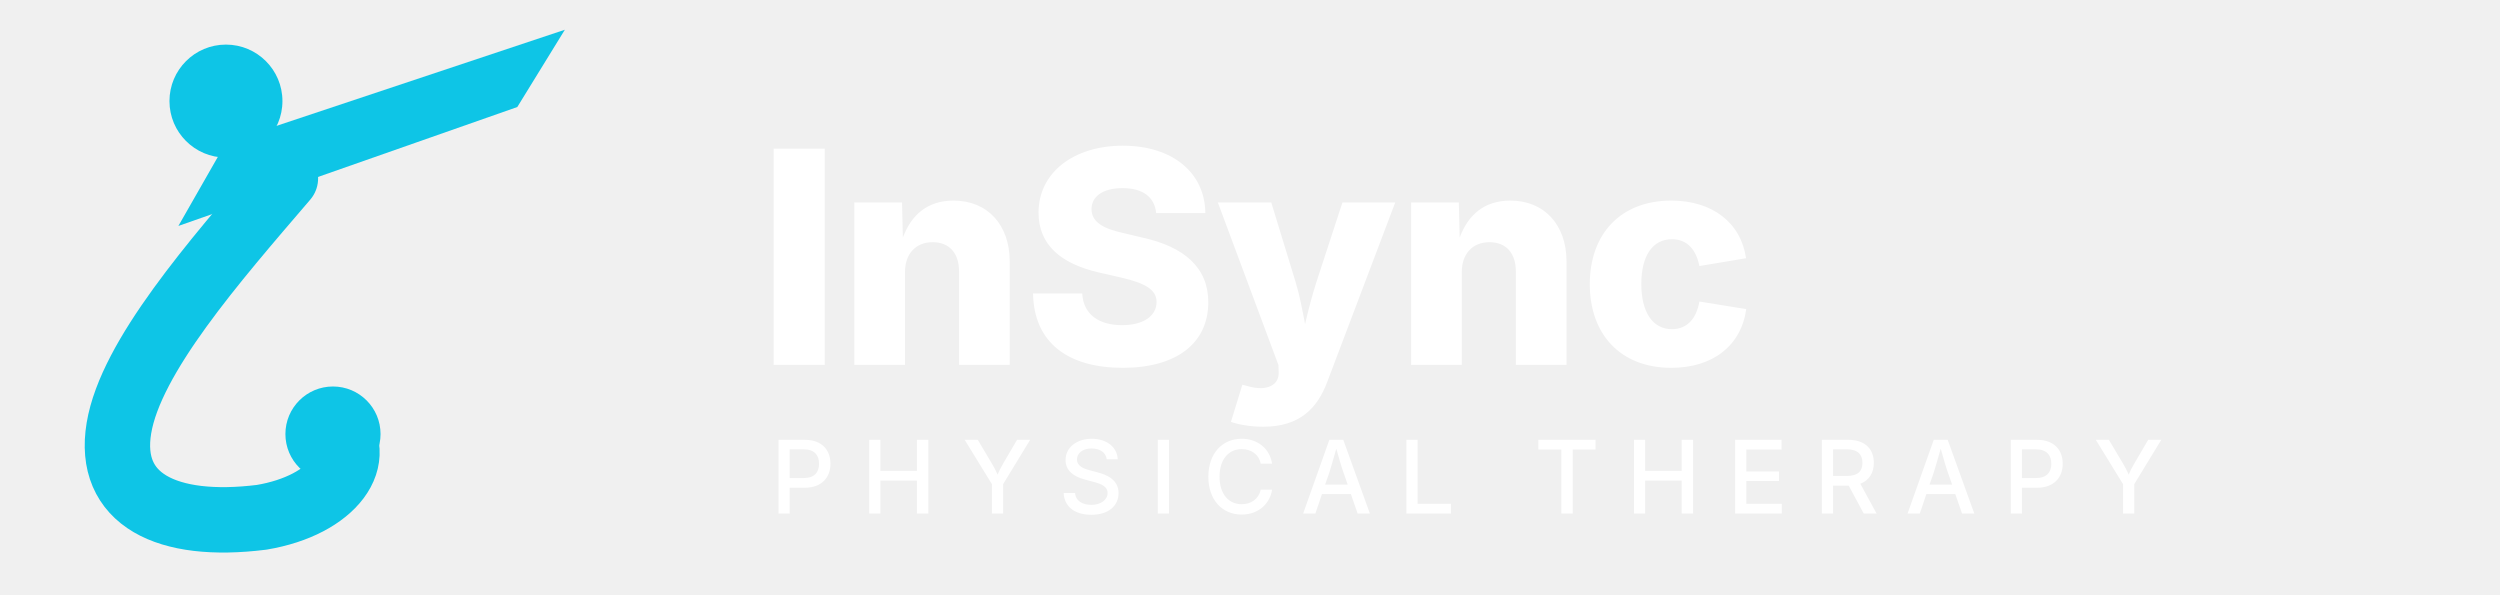
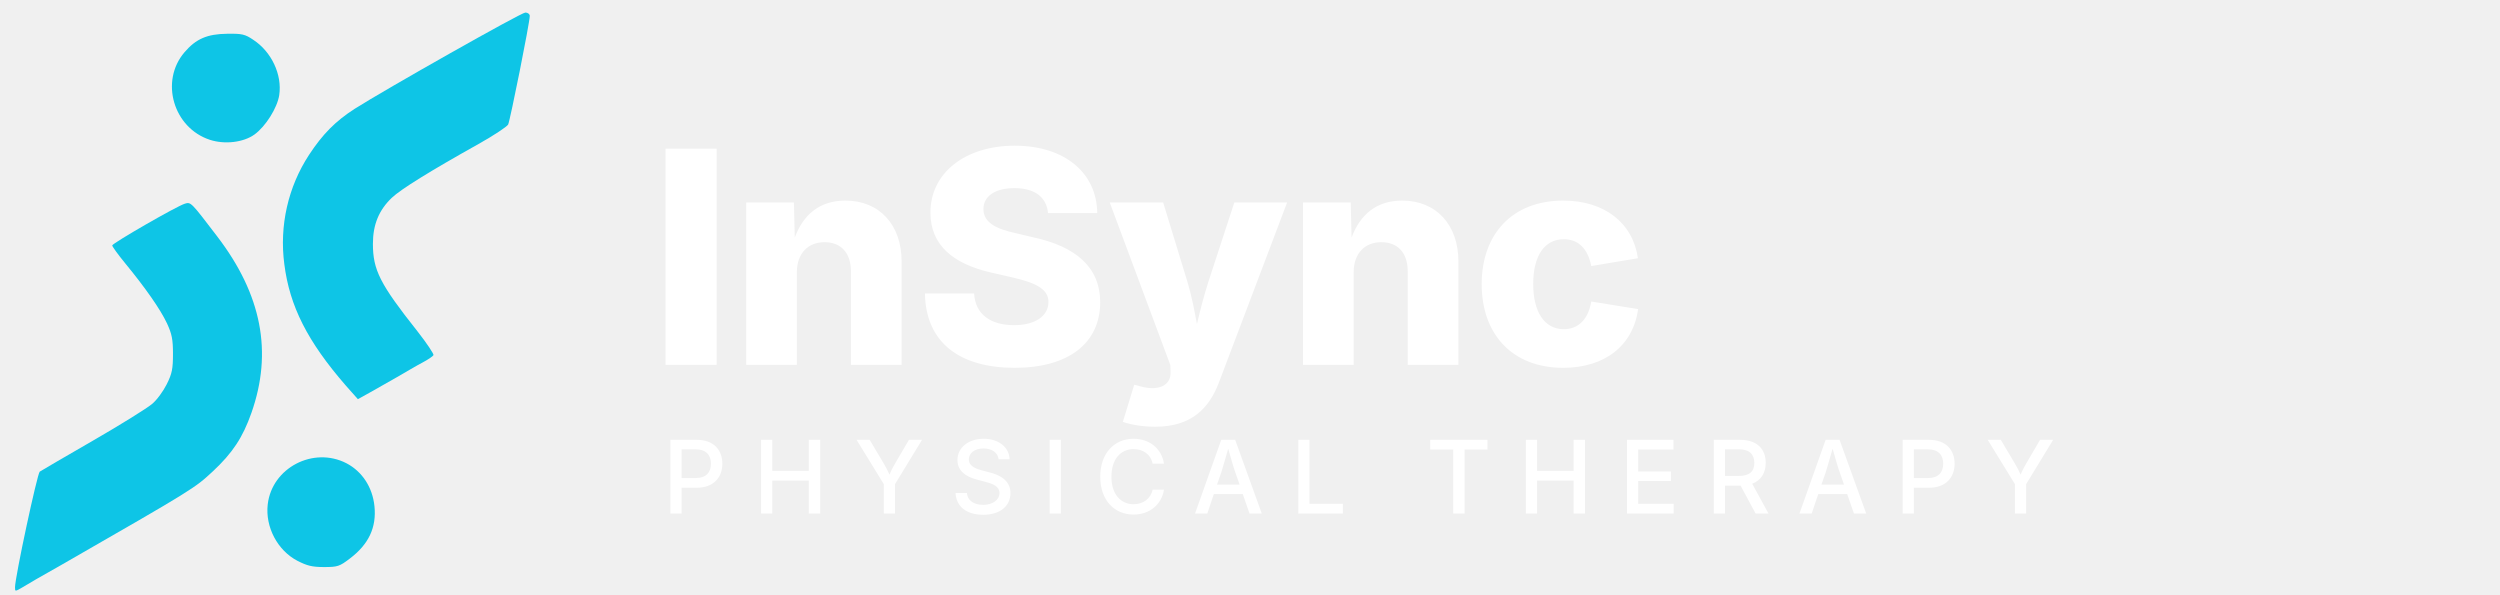
<svg xmlns="http://www.w3.org/2000/svg" viewBox="0 0 185 44" role="img" aria-label="InSync Physical Therapy">
-   <g transform="scale(0.44)">
-     <circle cx="38" cy="17" r="9.5" fill="#0EC5E6" />
-     <polygon points="30,38 38,24 95,5 87,18" fill="#0EC5E6" />
-     <path d="M48,30 C36,44 22,60 20,72 C18,84 28,89 44,87 C56,85 62,77 56,71" fill="none" stroke="#0EC5E6" stroke-width="11" stroke-linecap="round" stroke-linejoin="round" />
-     <circle cx="56" cy="73" r="8" fill="#0EC5E6" />
-   </g>
-   <text x="56" y="27" font-family="'Articulat CF', 'Inter', -apple-system, sans-serif" font-weight="800" font-size="22" fill="#FFFFFF" letter-spacing="-0.3">InSync</text>
-   <text x="57" y="38" font-family="'Articulat CF', 'Inter', -apple-system, sans-serif" font-weight="500" font-size="7.5" fill="#FFFFFF" letter-spacing="1.9">PHYSICAL THERAPY</text>
+   <svg x="0" y="0" width="40" height="44" viewBox="315 515 490 545">
+     <path d="M326.02 1053.41 c0 -9.31 20.45 -104.49 22.68 -106.11 c1.42 -1.01 23.49 -13.77 49.01 -28.55 c25.31 -14.58 49.61 -29.77 53.87 -33.41 c4.45 -3.64 10.33 -11.74 13.57 -18.23 c4.86 -9.72 5.67 -14.18 5.67 -27.74 c0 -13.36 -1.01 -18.23 -5.47 -27.94 c-6.07 -12.96 -19.84 -32.60 -38.47 -55.28 c-6.48 -7.90 -11.74 -15.19 -11.74 -16.20 c0.20 -2.03 59.13 -36.04 66.62 -38.27 c5.47 -1.62 5.47 -1.62 29.57 29.97 c40.90 53.46 51.03 106.11 31.39 161.80 c-7.90 22.48 -17.21 36.65 -35.44 53.66 c-16.60 15.39 -17.01 15.80 -138.71 85.66 c-16.20 9.11 -32.40 18.43 -35.84 20.66 c-6.68 3.85 -6.68 3.85 -6.68 0z" fill="#0EC5E6" />
+     <path d="M585.02 1029.10 c-18.43 -9.52 -29.77 -31.18 -27.34 -51.84 c3.85 -33.41 41.72 -53.26 72.09 -37.67 c14.38 7.49 23.90 21.87 25.72 39.28 c2.03 19.64 -5.26 35.03 -22.68 48.19 c-9.31 7.09 -11.14 7.70 -23.49 7.70 c-10.94 0 -15.59 -1.22 -24.30 -5.67z" fill="#0EC5E6" />
+     <path d="M629.17 868.32 c-35.03 -40.30 -51.44 -72.70 -56.29 -111.17 c-4.66 -35.24 3.44 -70.88 22.68 -100.24 c12.35 -18.83 24.10 -30.78 41.72 -42.12 c27.74 -17.62 152.68 -88.29 156.53 -88.29 c2.23 0 4.05 1.42 4.05 3.04 c0 6.07 -18.02 95.99 -19.84 99.63 c-1.22 2.03 -13.36 10.13 -27.14 17.82 c-44.55 24.91 -71.28 41.51 -79.38 49.21 c-11.95 11.34 -17.42 24.70 -17.42 42.32 c0 23.90 6.48 36.85 40.70 79.99 c8.71 11.14 15.39 21.06 14.78 22.07 c-0.61 1.01 -4.45 3.64 -8.51 5.87 c-4.05 2.23 -8.91 4.86 -10.53 5.87 c-3.85 2.43 -23.49 13.57 -38.88 22.27 l-11.34 6.28 l-11.14 -12.56z" fill="#0EC5E6" />
+     <path d="M504.63 643.14 c-33.41 -10.94 -45.97 -53.66 -23.29 -80.19 c10.53 -12.35 20.86 -16.81 39.28 -17.01 c13.36 -0.20 16.20 0.41 23.69 5.47 c16.81 10.94 26.73 32 23.90 50.83 c-1.82 11.74 -12.56 28.75 -22.68 36.04 c-10.13 7.29 -27.34 9.31 -40.90 4.86z" fill="#0EC5E6" />
+   </svg>
+   <text x="48" y="27" font-family="'Articulat CF', 'Inter', -apple-system, sans-serif" font-weight="800" font-size="22" fill="#FFFFFF" letter-spacing="-0.3">InSync</text>
+   <text x="49" y="38" font-family="'Articulat CF', 'Inter', -apple-system, sans-serif" font-weight="500" font-size="7.5" fill="#FFFFFF" letter-spacing="1.9">PHYSICAL THERAPY</text>
</svg>
